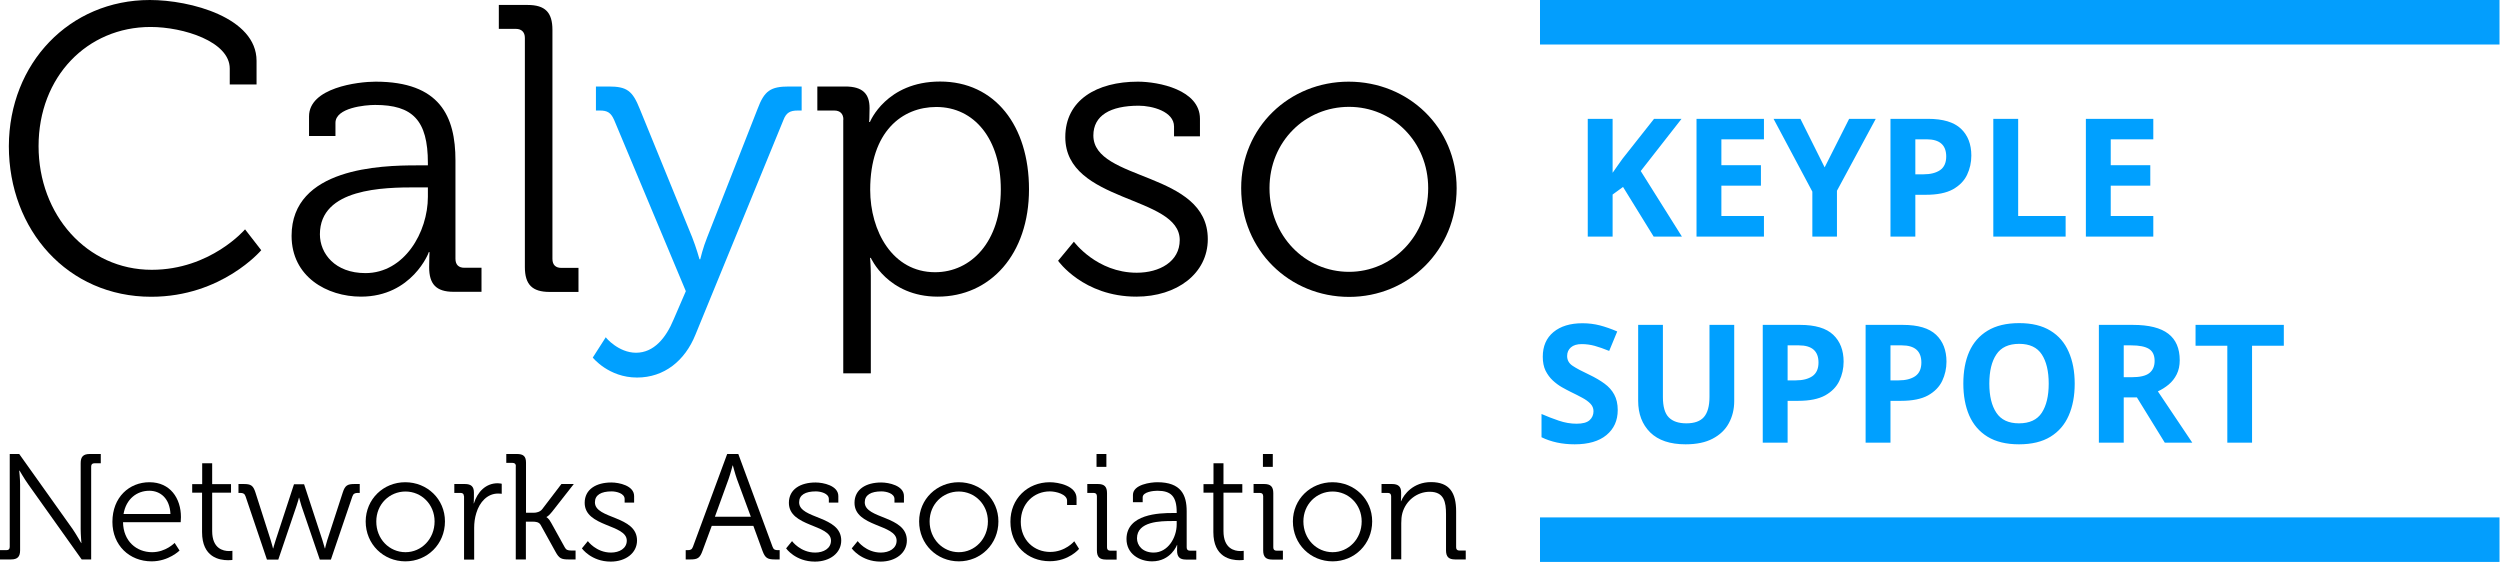
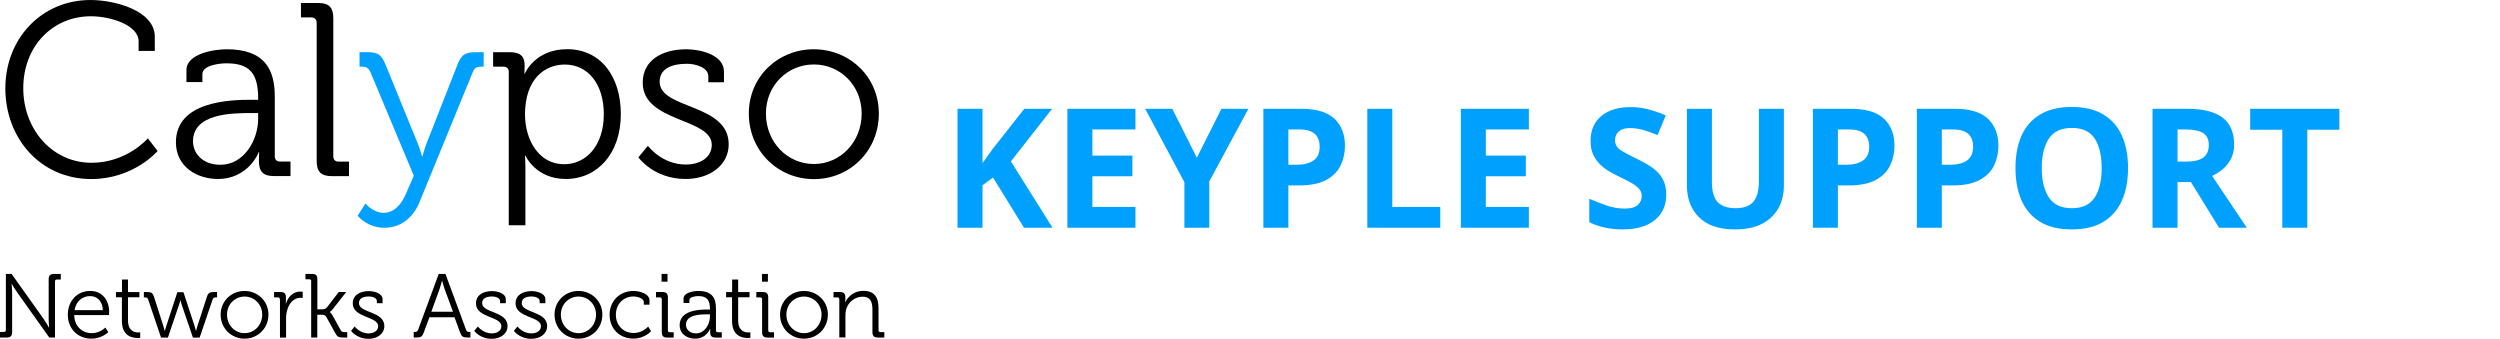
- <svg xmlns="http://www.w3.org/2000/svg" xmlns:xlink="http://www.w3.org/1999/xlink" version="1.1" id="Layer_1" x="0px" y="0px" viewBox="0 0 218 49" xml:space="preserve" width="218" height="49">
+ <svg xmlns="http://www.w3.org/2000/svg" xmlns:xlink="http://www.w3.org/1999/xlink" version="1.1" id="Layer_1" x="0px" y="0px" viewBox="0 0 361.328 48.972" xml:space="preserve" width="361.328" height="48.972">
  <defs id="defs67">
    <linearGradient id="linearGradient1483">
      <stop style="stop-color:#00a0ff;stop-opacity:1;" offset="0" id="stop1479" />
      <stop style="stop-color:#00a0ff;stop-opacity:0;" offset="1" id="stop1481" />
    </linearGradient>
    <linearGradient xlink:href="#linearGradient1483" id="linearGradient1485" x1="176.831" y1="-9.61" x2="285.089" y2="-9.61" gradientUnits="userSpaceOnUse" />
    <linearGradient xlink:href="#linearGradient1483" id="linearGradient1487" x1="177.421" y1="10.465" x2="285.651" y2="10.465" gradientUnits="userSpaceOnUse" />
  </defs>
  <style type="text/css" id="style2"> .st0{fill:#00A0FF;} </style>
  <g id="g18329" transform="matrix(1.102595,0,0,1.109219,-0.7387387,-0.299489)">
    <g id="g10">
      <path d="m 12.52,0.27 c 3.21,0 8.44,1.38 8.44,4.78 V 6.91 H 18.84 V 5.66 c 0,-2.12 -3.66,-3.27 -6.26,-3.27 -5.01,0 -8.86,3.91 -8.86,9.37 0,5.39 3.82,9.72 8.95,9.72 4.65,0 7.38,-3.18 7.38,-3.18 l 1.28,1.64 c 0,0 -3.11,3.66 -8.7,3.66 C 6.02,23.6 1.37,18.34 1.37,11.76 1.39,5.24 6.17,0.27 12.52,0.27 Z" id="path4" />
      <path d="m 33.61,13.27 h 0.9 v -0.19 c 0,-3.37 -1.22,-4.56 -4.17,-4.56 -0.8,0 -3.14,0.22 -3.14,1.41 v 1.03 H 25.11 V 9.42 c 0,-2.25 3.85,-2.73 5.26,-2.73 5.1,0 6.32,2.73 6.32,6.19 v 7.73 c 0,0.48 0.26,0.71 0.71,0.71 h 1.35 v 1.89 h -2.21 c -1.38,0 -1.93,-0.61 -1.93,-1.93 0,-0.71 0.03,-1.19 0.03,-1.19 h -0.06 c 0.03,0 -1.32,3.5 -5.36,3.5 -2.7,0 -5.49,-1.57 -5.49,-4.78 0,-5.35 7.09,-5.54 9.88,-5.54 z m -4.04,8.47 c 3.08,0 4.94,-3.21 4.94,-6 V 15 h -0.93 c -2.54,0 -7.61,0.06 -7.61,3.69 0,1.51 1.19,3.05 3.6,3.05 z" id="path6" />
      <path d="M 42.18,3.25 C 42.18,2.8 41.92,2.54 41.47,2.54 H 40.12 V 0.66 h 2.28 c 1.38,0 1.96,0.58 1.96,1.96 v 18 c 0,0.48 0.26,0.71 0.71,0.71 h 1.35 v 1.89 h -2.28 c -1.38,0 -1.96,-0.58 -1.96,-1.96 z" id="path8" />
    </g>
    <g id="g14">
      <path class="st0" d="m 50.97,28 c 1.41,0 2.37,-1.16 2.98,-2.63 L 54.91,23.16 49.24,9.7 C 48.98,9.12 48.7,8.96 48.12,8.96 H 47.8 V 7.07 h 1 c 1.44,0 1.89,0.32 2.47,1.77 l 4.14,10.08 c 0.32,0.8 0.58,1.73 0.58,1.73 h 0.06 c 0,0 0.22,-0.93 0.55,-1.73 L 60.58,8.84 c 0.54,-1.44 1.03,-1.77 2.5,-1.77 h 0.99 v 1.89 h -0.32 c -0.58,0 -0.9,0.16 -1.12,0.74 l -6.96,16.88 c -0.83,2.05 -2.47,3.37 -4.62,3.37 -2.25,0 -3.5,-1.57 -3.5,-1.57 l 1.03,-1.6 C 48.57,26.81 49.59,28 50.97,28 Z" id="path12" style="fill:#00a0ff;fill-opacity:1" />
    </g>
    <g id="g22">
      <path d="m 67.37,9.67 c 0,-0.45 -0.26,-0.71 -0.71,-0.71 H 65.31 V 7.07 h 2.21 c 1.38,0 1.92,0.58 1.92,1.7 0,0.64 -0.03,1.09 -0.03,1.09 h 0.06 c 0,0 1.28,-3.18 5.55,-3.18 4.33,0 7.03,3.47 7.03,8.47 0,5.1 -3.05,8.44 -7.22,8.44 -3.95,0 -5.29,-3.05 -5.29,-3.05 h -0.06 c 0,0 0.06,0.58 0.06,1.41 v 7.67 H 67.36 V 9.67 Z m 7.25,12 c 2.86,0 5.2,-2.41 5.2,-6.51 0,-3.95 -2.09,-6.48 -5.1,-6.48 -2.7,0 -5.23,1.93 -5.23,6.51 0,3.24 1.76,6.48 5.13,6.48 z" id="path16" />
      <path d="m 85.6,19.27 c 0,0 1.8,2.44 4.97,2.44 1.8,0 3.4,-0.87 3.4,-2.57 0,-3.53 -9.05,-2.89 -9.05,-8.09 0,-2.92 2.5,-4.36 5.74,-4.36 1.64,0 4.91,0.64 4.91,2.92 v 1.38 h -2.05 v -0.77 c 0,-1.19 -1.73,-1.64 -2.79,-1.64 -2.25,0 -3.59,0.77 -3.59,2.34 0,3.63 9.05,2.79 9.05,8.15 0,2.7 -2.44,4.52 -5.65,4.52 -4.2,0 -6.19,-2.82 -6.19,-2.82 z" id="path18" />
      <path d="m 107.33,6.69 c 4.72,0 8.54,3.59 8.54,8.38 0,4.88 -3.82,8.54 -8.5,8.54 -4.72,0 -8.54,-3.66 -8.54,-8.54 -0.01,-4.79 3.81,-8.38 8.5,-8.38 z m 0.03,14.95 c 3.43,0 6.26,-2.82 6.26,-6.58 0,-3.66 -2.82,-6.39 -6.26,-6.39 -3.47,0 -6.29,2.73 -6.29,6.39 0,3.76 2.82,6.58 6.29,6.58 z" id="path20" />
    </g>
    <g id="g62">
      <path d="m 0.67,43.52 h 0.51 c 0.17,0 0.26,-0.08 0.26,-0.26 v -7.3 h 0.75 l 4.23,5.91 c 0.28,0.41 0.67,1.09 0.67,1.09 h 0.02 c 0,0 -0.06,-0.65 -0.06,-1.09 v -5.19 c 0,-0.51 0.21,-0.72 0.72,-0.72 h 0.87 v 0.73 h -0.5 c -0.17,0 -0.26,0.08 -0.26,0.26 v 7.3 H 7.13 L 2.9,38.34 C 2.61,37.94 2.22,37.27 2.22,37.27 H 2.19 c 0,0 0.07,0.64 0.07,1.07 v 5.19 c 0,0.51 -0.21,0.72 -0.72,0.72 H 0.67 Z" id="path24" />
      <path d="m 12.49,38.18 c 1.64,0 2.49,1.26 2.49,2.74 0,0.14 -0.02,0.4 -0.02,0.4 H 10.4 c 0.02,1.5 1.07,2.36 2.3,2.36 1.08,0 1.78,-0.73 1.78,-0.73 l 0.39,0.6 c 0,0 -0.86,0.85 -2.21,0.85 -1.76,0 -3.1,-1.27 -3.1,-3.1 0,-1.95 1.34,-3.12 2.93,-3.12 z m 1.66,2.5 c -0.05,-1.23 -0.8,-1.83 -1.67,-1.83 -0.98,0 -1.84,0.64 -2.04,1.83 z" id="path26" />
      <path d="m 16.65,39 h -0.78 v -0.67 h 0.79 v -1.64 h 0.79 v 1.64 h 1.49 V 39 h -1.49 v 3.02 c 0,1.39 0.88,1.57 1.33,1.57 0.17,0 0.27,-0.02 0.27,-0.02 v 0.72 c 0,0 -0.14,0.02 -0.34,0.02 -0.68,0 -2.06,-0.22 -2.06,-2.21 z" id="path28" />
      <path d="m 20.09,39.29 c -0.07,-0.21 -0.2,-0.27 -0.41,-0.27 h -0.15 v -0.7 h 0.41 c 0.57,0 0.75,0.11 0.93,0.66 l 1.21,3.76 c 0.09,0.28 0.18,0.64 0.18,0.64 h 0.02 c 0,0 0.09,-0.35 0.19,-0.64 l 1.45,-4.4 h 0.8 l 1.45,4.4 c 0.09,0.28 0.19,0.64 0.19,0.64 h 0.02 c 0,0 0.07,-0.34 0.17,-0.64 l 1.23,-3.76 c 0.18,-0.55 0.37,-0.66 0.93,-0.66 h 0.41 v 0.7 h -0.17 c -0.2,0 -0.34,0.06 -0.41,0.27 l -1.7,4.97 H 25.96 L 24.51,40.04 C 24.42,39.75 24.33,39.4 24.33,39.4 h -0.02 c 0,0 -0.08,0.34 -0.19,0.64 l -1.44,4.22 h -0.9 z" id="path30" />
      <path d="m 32.72,38.18 c 1.73,0 3.14,1.32 3.14,3.08 0,1.79 -1.4,3.14 -3.13,3.14 -1.73,0 -3.14,-1.34 -3.14,-3.14 0.01,-1.76 1.41,-3.08 3.13,-3.08 z m 0.02,5.5 c 1.26,0 2.3,-1.04 2.3,-2.42 0,-1.34 -1.04,-2.35 -2.3,-2.35 -1.27,0 -2.31,1 -2.31,2.35 -0.01,1.38 1.03,2.42 2.31,2.42 z" id="path32" />
      <path d="m 37.36,39.28 c 0,-0.17 -0.09,-0.26 -0.26,-0.26 h -0.5 v -0.7 h 0.83 c 0.5,0 0.72,0.2 0.72,0.67 v 0.4 c 0,0.25 -0.02,0.45 -0.02,0.45 h 0.02 c 0.28,-0.9 0.94,-1.58 1.88,-1.58 0.17,0 0.32,0.04 0.32,0.04 v 0.79 c 0,0 -0.14,-0.02 -0.29,-0.02 -0.84,0 -1.46,0.66 -1.72,1.53 -0.12,0.38 -0.17,0.78 -0.17,1.16 v 2.5 h -0.8 v -4.98 z" id="path34" />
      <path d="m 41.47,36.92 c 0,-0.17 -0.09,-0.26 -0.26,-0.26 h -0.5 v -0.7 h 0.84 c 0.51,0 0.72,0.18 0.72,0.68 v 3.94 h 0.61 c 0.22,0 0.51,-0.07 0.67,-0.28 l 1.52,-1.98 h 0.98 l -1.71,2.17 c -0.29,0.37 -0.45,0.42 -0.45,0.42 v 0.02 c 0,0 0.18,0.08 0.37,0.44 l 1.07,1.92 c 0.11,0.2 0.22,0.26 0.54,0.26 h 0.32 v 0.7 h -0.55 c -0.59,0 -0.75,-0.09 -1.03,-0.59 L 43.43,41.54 C 43.3,41.3 43.02,41.28 42.8,41.28 h -0.54 v 2.97 h -0.8 v -7.33 z" id="path36" />
      <path d="m 47.16,42.81 c 0,0 0.66,0.9 1.83,0.9 0.66,0 1.25,-0.32 1.25,-0.94 0,-1.3 -3.33,-1.06 -3.33,-2.97 0,-1.07 0.92,-1.6 2.11,-1.6 0.6,0 1.8,0.24 1.8,1.07 v 0.51 H 50.07 V 39.5 c 0,-0.44 -0.64,-0.6 -1.03,-0.6 -0.83,0 -1.32,0.28 -1.32,0.86 0,1.33 3.33,1.03 3.33,3 0,0.99 -0.9,1.66 -2.08,1.66 -1.54,0 -2.28,-1.04 -2.28,-1.04 z" id="path38" />
      <path d="m 54.9,43.52 h 0.15 c 0.21,0 0.34,-0.04 0.42,-0.26 l 2.71,-7.3 h 0.88 l 2.71,7.3 c 0.08,0.22 0.2,0.26 0.42,0.26 h 0.14 v 0.73 h -0.38 c -0.59,0 -0.77,-0.12 -0.98,-0.68 l -0.72,-1.96 h -3.29 l -0.73,1.96 c -0.21,0.57 -0.38,0.68 -0.97,0.68 H 54.9 Z m 5.15,-2.63 -1.1,-2.96 c -0.14,-0.39 -0.32,-1.07 -0.32,-1.07 h -0.02 c 0,0 -0.18,0.68 -0.32,1.07 l -1.08,2.96 z" id="path40" />
      <path d="m 63.31,42.81 c 0,0 0.66,0.9 1.83,0.9 0.66,0 1.25,-0.32 1.25,-0.94 0,-1.3 -3.33,-1.06 -3.33,-2.97 0,-1.07 0.92,-1.6 2.11,-1.6 0.6,0 1.8,0.24 1.8,1.07 v 0.51 H 66.22 V 39.5 c 0,-0.44 -0.64,-0.6 -1.03,-0.6 -0.83,0 -1.32,0.28 -1.32,0.86 0,1.33 3.33,1.03 3.33,3 0,0.99 -0.9,1.66 -2.08,1.66 -1.55,0 -2.28,-1.04 -2.28,-1.04 z" id="path42" />
      <path d="m 68.5,42.81 c 0,0 0.66,0.9 1.83,0.9 0.66,0 1.25,-0.32 1.25,-0.94 0,-1.3 -3.33,-1.06 -3.33,-2.97 0,-1.07 0.92,-1.6 2.11,-1.6 0.6,0 1.8,0.24 1.8,1.07 v 0.51 H 71.41 V 39.5 c 0,-0.44 -0.64,-0.6 -1.03,-0.6 -0.83,0 -1.32,0.28 -1.32,0.86 0,1.33 3.33,1.03 3.33,3 0,0.99 -0.9,1.66 -2.08,1.66 -1.54,0 -2.28,-1.04 -2.28,-1.04 z" id="path44" />
      <path d="m 76.49,38.18 c 1.73,0 3.14,1.32 3.14,3.08 0,1.79 -1.4,3.14 -3.13,3.14 -1.73,0 -3.14,-1.34 -3.14,-3.14 0,-1.76 1.41,-3.08 3.13,-3.08 z m 0.01,5.5 c 1.26,0 2.3,-1.04 2.3,-2.42 0,-1.34 -1.04,-2.35 -2.3,-2.35 -1.27,0 -2.31,1 -2.31,2.35 0,1.38 1.04,2.42 2.31,2.42 z" id="path46" />
      <path d="m 83.7,38.18 c 0.67,0 2.11,0.28 2.11,1.26 v 0.53 h -0.75 v -0.34 c 0,-0.5 -0.86,-0.73 -1.36,-0.73 -1.27,0 -2.3,0.96 -2.3,2.39 0,1.46 1.07,2.37 2.32,2.37 1.21,0 1.91,-0.84 1.91,-0.84 l 0.38,0.6 c 0,0 -0.8,0.97 -2.32,0.97 -1.77,0 -3.11,-1.26 -3.11,-3.1 -0.01,-1.81 1.35,-3.11 3.12,-3.11 z" id="path48" />
      <path d="m 87.42,39.28 c 0,-0.17 -0.09,-0.26 -0.26,-0.26 h -0.5 v -0.7 h 0.84 c 0.51,0 0.72,0.21 0.72,0.72 v 4.26 c 0,0.18 0.09,0.26 0.26,0.26 h 0.5 v 0.7 h -0.84 c -0.51,0 -0.72,-0.21 -0.72,-0.72 z m -0.03,-3.32 h 0.78 v 1.01 h -0.78 z" id="path50" />
      <path d="m 93.4,40.6 h 0.33 v -0.07 c 0,-1.24 -0.45,-1.68 -1.53,-1.68 -0.29,0 -1.16,0.08 -1.16,0.52 v 0.38 h -0.77 v -0.57 c 0,-0.83 1.42,-1 1.93,-1 1.88,0 2.32,1 2.32,2.28 v 2.84 c 0,0.18 0.09,0.26 0.26,0.26 h 0.5 v 0.7 h -0.81 c -0.51,0 -0.71,-0.22 -0.71,-0.71 0,-0.26 0.01,-0.44 0.01,-0.44 h -0.02 c 0.01,0 -0.48,1.29 -1.97,1.29 -0.99,0 -2.02,-0.58 -2.02,-1.76 0.01,-1.97 2.61,-2.04 3.64,-2.04 z m -1.49,3.11 c 1.13,0 1.82,-1.18 1.82,-2.21 v -0.27 h -0.34 c -0.93,0 -2.8,0.02 -2.8,1.36 0,0.56 0.44,1.12 1.32,1.12 z" id="path52" />
      <path d="m 96.63,39 h -0.78 v -0.67 h 0.79 v -1.64 h 0.79 v 1.64 h 1.49 V 39 h -1.49 v 3.02 c 0,1.39 0.88,1.57 1.33,1.57 0.17,0 0.27,-0.02 0.27,-0.02 v 0.72 c 0,0 -0.14,0.02 -0.34,0.02 -0.68,0 -2.06,-0.22 -2.06,-2.21 z" id="path54" />
      <path d="m 100.57,39.28 c 0,-0.17 -0.09,-0.26 -0.26,-0.26 h -0.5 v -0.7 h 0.84 c 0.51,0 0.72,0.21 0.72,0.72 v 4.26 c 0,0.18 0.09,0.26 0.26,0.26 h 0.5 v 0.7 h -0.84 c -0.51,0 -0.72,-0.21 -0.72,-0.72 z m -0.02,-3.32 h 0.78 v 1.01 h -0.78 z" id="path56" />
      <path d="m 106.05,38.18 c 1.73,0 3.14,1.32 3.14,3.08 0,1.79 -1.4,3.14 -3.13,3.14 -1.73,0 -3.14,-1.34 -3.14,-3.14 0,-1.76 1.41,-3.08 3.13,-3.08 z m 0.01,5.5 c 1.26,0 2.3,-1.04 2.3,-2.42 0,-1.34 -1.04,-2.35 -2.3,-2.35 -1.27,0 -2.31,1 -2.31,2.35 0,1.38 1.04,2.42 2.31,2.42 z" id="path58" />
      <path d="m 110.69,39.28 c 0,-0.17 -0.09,-0.26 -0.26,-0.26 h -0.5 v -0.7 h 0.83 c 0.5,0 0.72,0.21 0.72,0.66 v 0.27 c 0,0.24 -0.02,0.42 -0.02,0.42 h 0.02 c 0.21,-0.54 0.97,-1.5 2.36,-1.5 1.47,0 1.99,0.84 1.99,2.3 v 2.82 c 0,0.18 0.09,0.26 0.26,0.26 h 0.5 v 0.7 h -0.84 c -0.51,0 -0.72,-0.21 -0.72,-0.72 v -2.84 c 0,-0.93 -0.14,-1.76 -1.29,-1.76 -1.01,0 -1.89,0.7 -2.16,1.67 -0.07,0.25 -0.09,0.52 -0.09,0.8 v 2.84 h -0.8 z" id="path60" />
    </g>
  </g>
-   <g id="g8190" transform="matrix(0.7029932,0,0,0.7029932,9.355902,22.92235)">
+   <g id="g8190" transform="matrix(0.7029932,0,0,0.7029932,9.355902,10.45471)">
    <text xml:space="preserve" style="font-style:normal;font-variant:normal;font-weight:bold;font-stretch:normal;font-size:14.749px;line-height:10.975px;font-family:'Courier New';-inkscape-font-specification:'Courier New, Bold';font-variant-ligatures:normal;font-variant-caps:normal;font-variant-numeric:normal;font-variant-east-asian:normal;letter-spacing:0px;word-spacing:0px;fill:#000000;fill-opacity:1;stroke:none;stroke-width:1.106px;stroke-linecap:butt;stroke-linejoin:miter;stroke-opacity:1" x="-15.793" y="48.274" id="text1524">
      <tspan x="-15.793" y="48.274" style="font-style:normal;font-variant:normal;font-weight:bold;font-stretch:normal;font-size:14.749px;font-family:'Courier New';-inkscape-font-specification:'Courier New, Bold';font-variant-ligatures:normal;font-variant-caps:normal;font-variant-numeric:normal;font-variant-east-asian:normal;stroke-width:1.106px" id="tspan12437" />
    </text>
    <text xml:space="preserve" style="font-style:normal;font-variant:normal;font-weight:bold;font-stretch:normal;font-size:16px;line-height:10px;font-family:'Open Sans';-inkscape-font-specification:'Open Sans, Bold';font-variant-ligatures:normal;font-variant-caps:normal;font-variant-numeric:normal;font-variant-east-asian:normal;letter-spacing:0px;word-spacing:0px;fill:#000000;fill-opacity:1;stroke:none;stroke-width:1px;stroke-linecap:butt;stroke-linejoin:miter;stroke-opacity:1" x="124.893" y="39.222" id="text1524-1">
      <tspan x="124.893" y="39.222" id="tspan1528-7" style="font-style:normal;font-variant:normal;font-weight:bold;font-stretch:normal;font-size:16px;font-family:'Open Sans';-inkscape-font-specification:'Open Sans, Bold';font-variant-ligatures:normal;font-variant-caps:normal;font-variant-numeric:normal;font-variant-east-asian:normal" />
    </text>
-     <g id="g993" style="fill:#039efd;fill-opacity:1">
-       <path id="rect92030" style="vector-effect:none;fill:#039efd;fill-rule:evenodd;stroke-width:0.22;stop-color:#000000;fill-opacity:1" d="m 177.714,-32.607 h 119.02 v 5.522 H 177.714 Z" />
-       <path id="rect92030-8" style="vector-effect:none;fill:#039efd;fill-rule:evenodd;stroke-width:0.22;stop-color:#000000;fill-opacity:1" d="m 177.714,31.573 h 119.02 v 5.522 H 177.714 Z" />
-     </g>
+     <g id="g993" style="fill:#039efd;fill-opacity:1" />
    <g id="text6123" style="font-size:56.9px;line-height:1.25;stroke-width:1.422" />
-     <text xml:space="preserve" style="font-style:normal;font-variant:normal;font-weight:bold;font-stretch:normal;font-size:20.384px;line-height:1.25;font-family:sans-serif;-inkscape-font-specification:'sans-serif, Bold';font-variant-ligatures:normal;font-variant-caps:normal;font-variant-numeric:normal;font-variant-east-asian:normal;fill:#00a0ff;fill-opacity:1;stroke:none;stroke-width:0.51" x="237.656" y="-3.247" id="text19958" transform="scale(0.9967628,1.003248)">
-       <tspan id="tspan19956" style="font-style:normal;font-variant:normal;font-weight:bold;font-stretch:normal;font-size:20.384px;font-family:sans-serif;-inkscape-font-specification:'sans-serif, Bold';font-variant-ligatures:normal;font-variant-caps:normal;font-variant-numeric:normal;font-variant-east-asian:normal;text-align:center;text-anchor:middle;fill:#00a0ff;fill-opacity:1;stroke-width:0.51" x="237.656" y="-3.247">KEYPLE</tspan>
-       <tspan style="font-style:normal;font-variant:normal;font-weight:bold;font-stretch:normal;font-size:20.384px;font-family:sans-serif;-inkscape-font-specification:'sans-serif, Bold';font-variant-ligatures:normal;font-variant-caps:normal;font-variant-numeric:normal;font-variant-east-asian:normal;text-align:center;text-anchor:middle;fill:#00a0ff;fill-opacity:1;stroke-width:0.51" x="237.656" y="22.233" id="tspan439">SUPPORT</tspan>
+     <text xml:space="preserve" style="font-style:normal;font-variant:normal;font-weight:bold;font-stretch:normal;font-size:34.14px;line-height:1.25;font-family:sans-serif;-inkscape-font-specification:'sans-serif, Bold';font-variant-ligatures:normal;font-variant-caps:normal;font-variant-numeric:normal;font-variant-east-asian:normal;fill:#00a0ff;fill-opacity:1;stroke:none;stroke-width:0.51" x="347.65" y="31.844" id="text19958" transform="scale(0.9967628,1.003248)">
+       <tspan style="font-style:normal;font-variant:normal;font-weight:bold;font-stretch:normal;font-size:34.14px;font-family:Montserrat;-inkscape-font-specification:'Montserrat,  weight=275';font-variant-ligatures:normal;font-variant-caps:normal;font-variant-numeric:normal;font-variant-east-asian:normal;text-align:center;text-anchor:middle;fill:#00a0ff;fill-opacity:1;stroke-width:0.51" x="347.65" y="31.844" id="tspan439">KEYPLE SUPPORT</tspan>
    </text>
  </g>
</svg>
